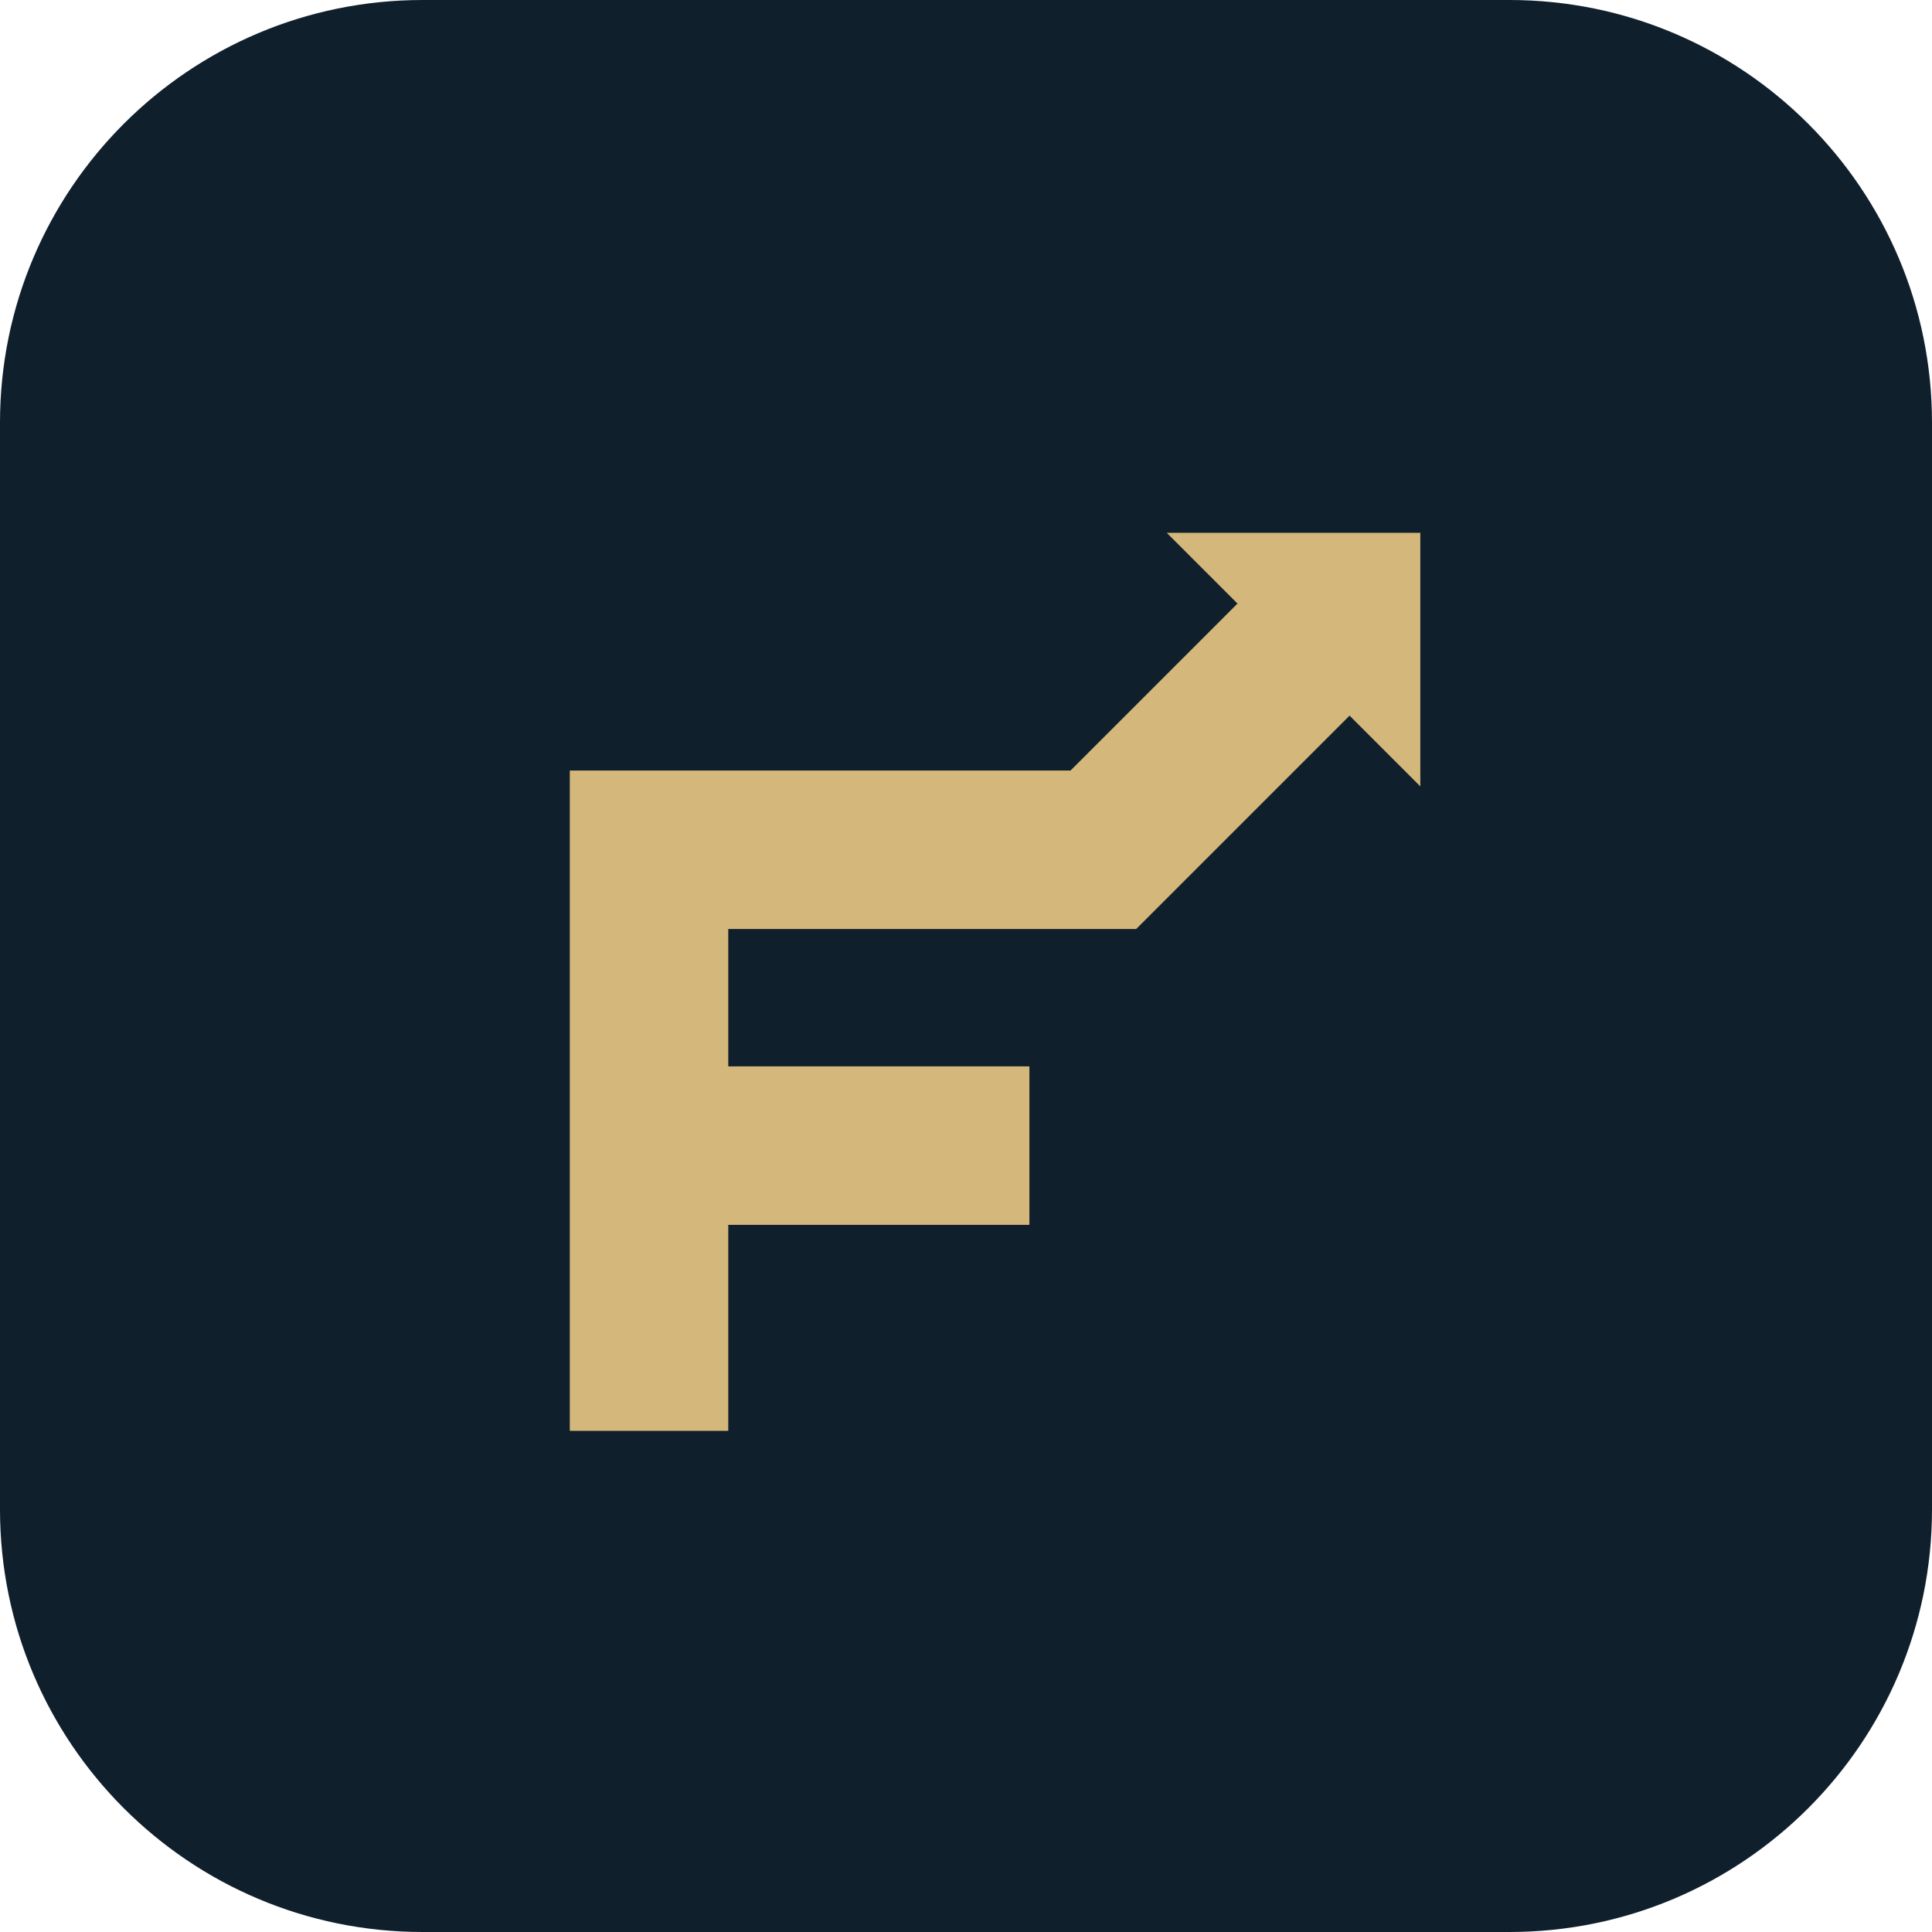
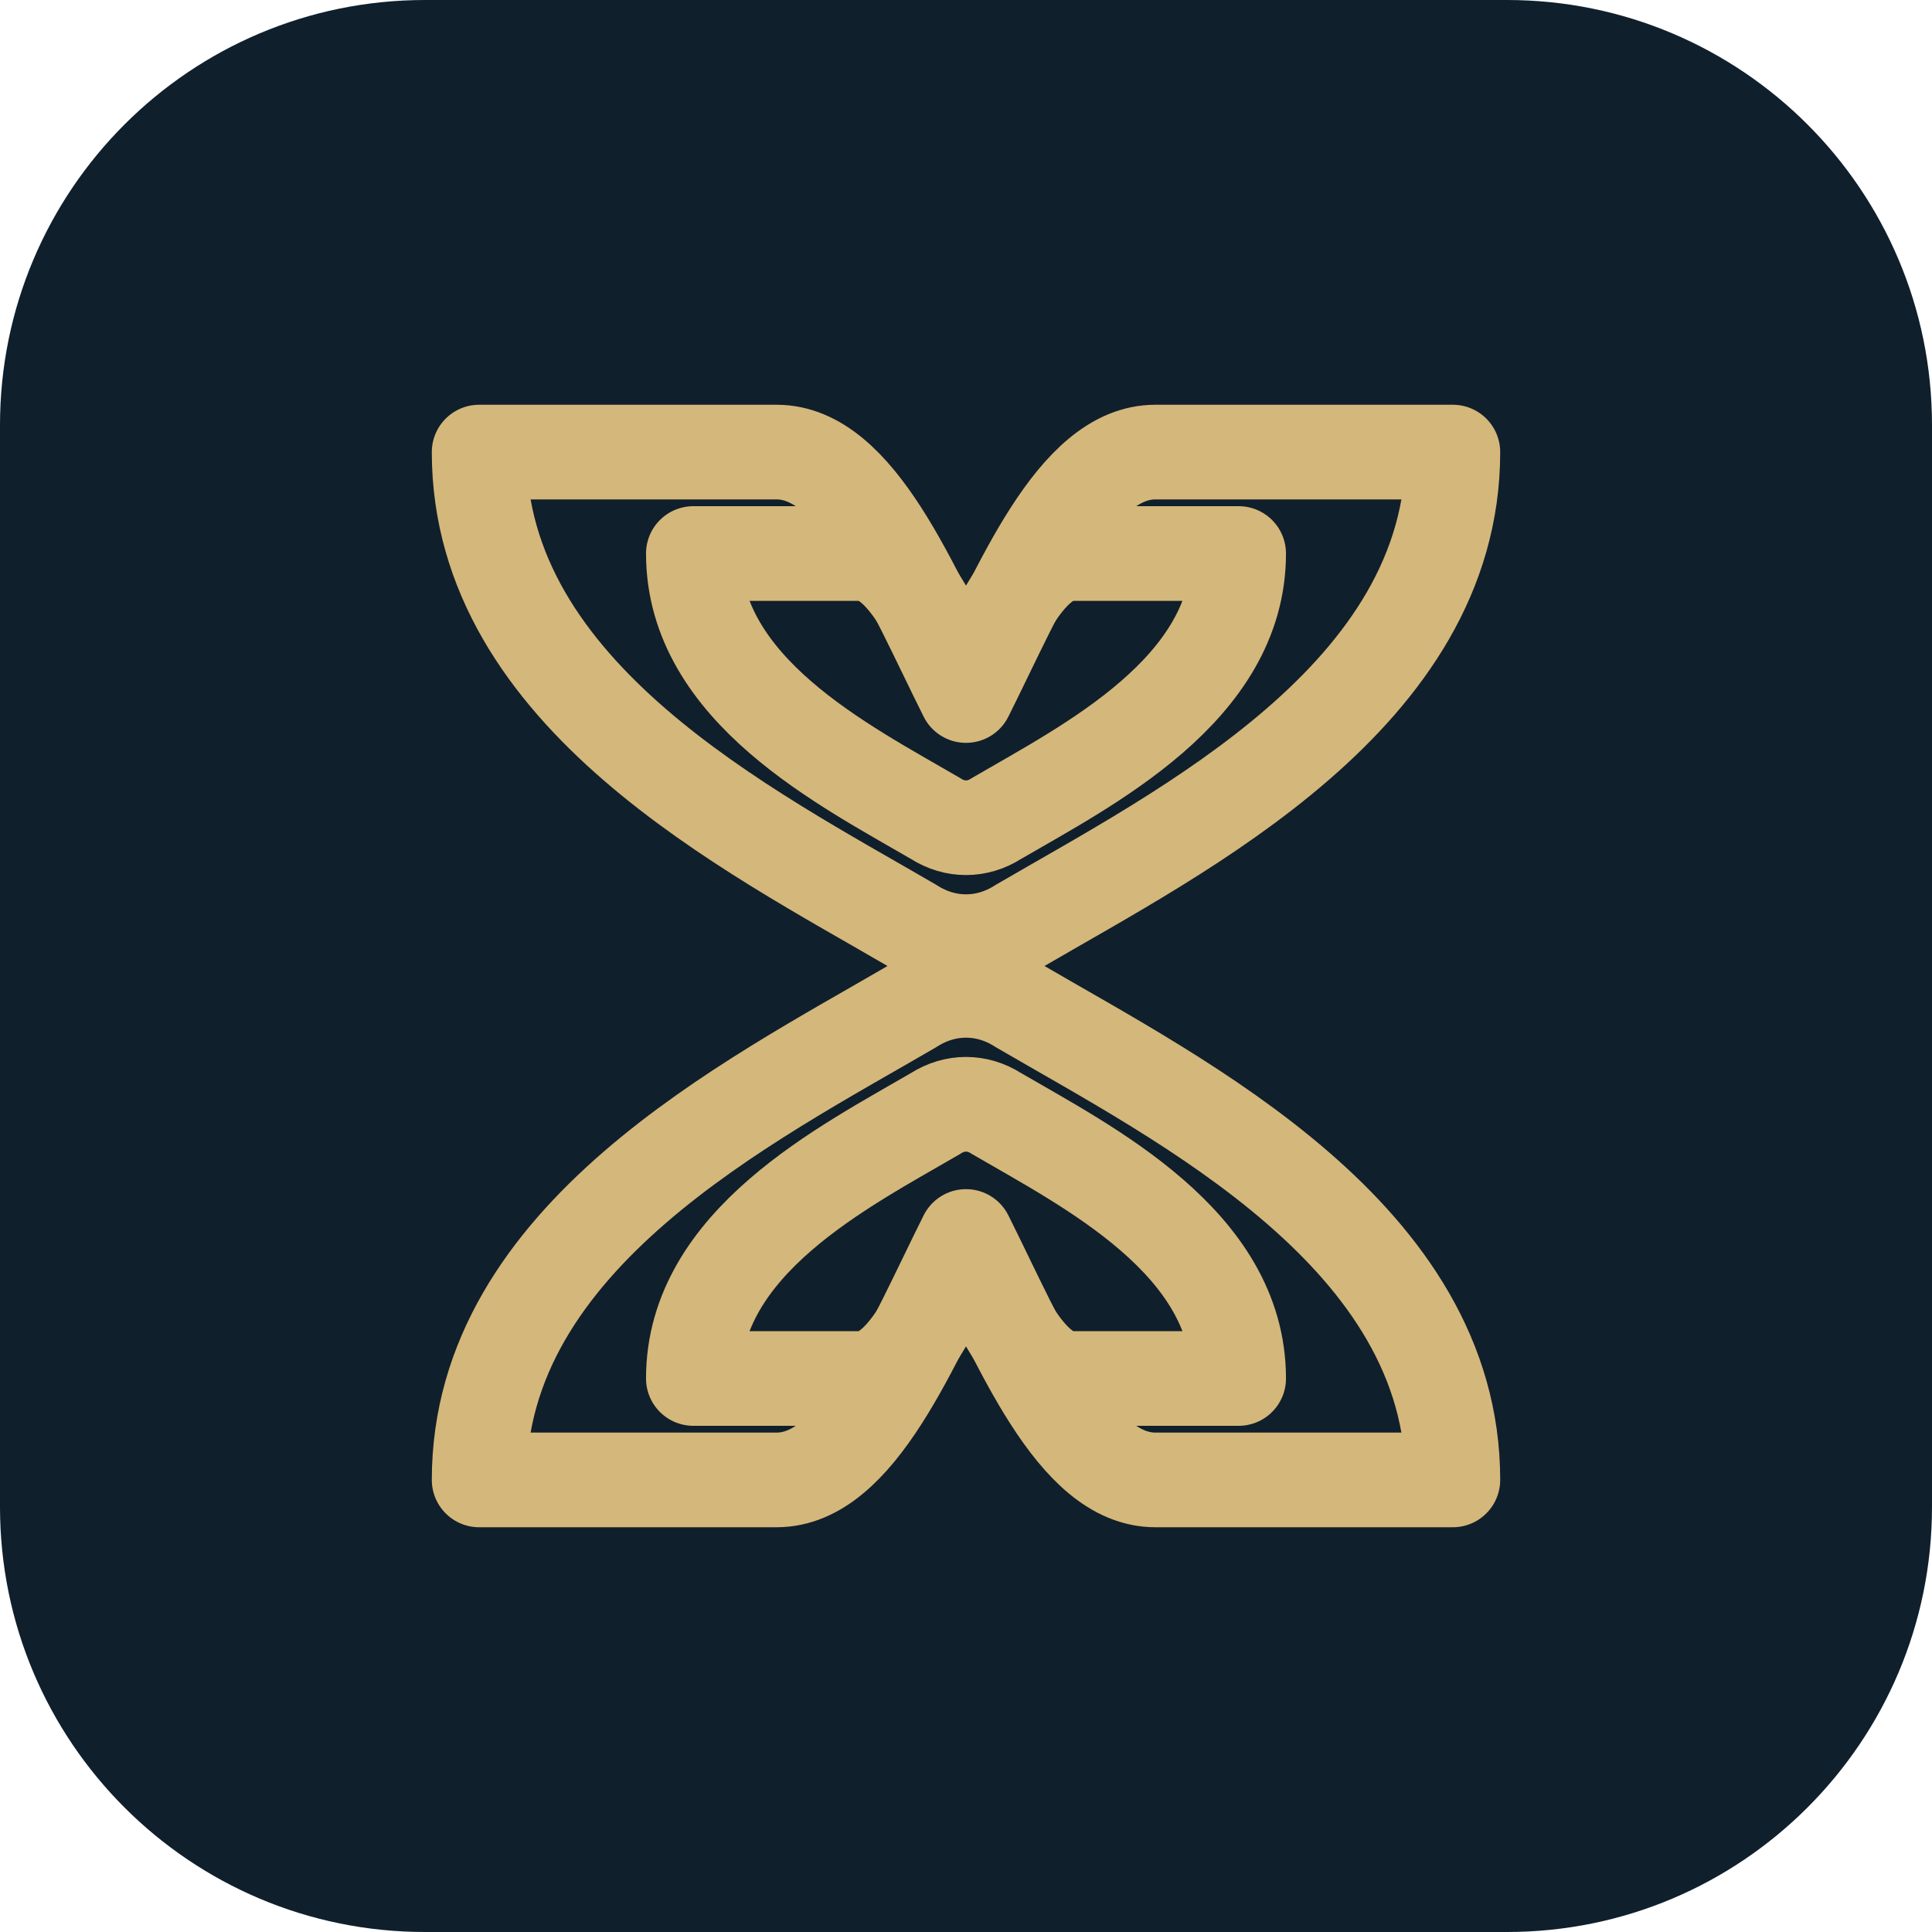
- <svg xmlns="http://www.w3.org/2000/svg" viewBox="0 0 64 64" width="64" height="64" role="img" aria-label="FINORA Academy">
-   <rect width="64" height="64" rx="14" fill="#101F2C" />
-   <g transform="translate(9.6 9.6) scale(0.7)" color="#D4B77A" style="color:#D4B77A">
-     <path d="M17 54V26.5H38.5L49 16" fill="none" stroke="currentColor" stroke-width="7.5" stroke-linejoin="miter" stroke-miterlimit="10" />
-     <path d="M41.5 11.5H53.5V23.5Z" fill="currentColor" />
-     <path d="M17 40.5H35" fill="none" stroke="currentColor" stroke-width="7.5" />
+ <svg xmlns="http://www.w3.org/2000/svg" viewBox="0 0 100 100" width="100" height="100" role="img" aria-label="Plenty">
+   <rect width="100" height="100" rx="22" fill="#101F2C" />
+   <g transform="translate(15 15) scale(0.7)" fill="none" stroke="#D4B77A" stroke-width="7" stroke-linecap="round" stroke-linejoin="round">
+     <path d="M14 12L36 12C42 12 46 22 50 30C54 22 58 12 64 12L86 12C86 30 66 40 54 47C51.5 48.6 48.5 48.6 46 47C34 40 14 30 14 12Z" />
+     <path d="M14 88L36 88C42 88 46 78 50 70C54 78 58 88 64 88L86 88C86 70 66 60 54 53C51.5 51.4 48.5 51.4 46 53C34 60 14 70 14 88Z" />
+     <path d="M29.84 19.5L42.16 19.5C45.52 19.5 47.76 25.1 50 29.58C52.24 25.1 54.48 19.5 57.84 19.5L70.16 19.5C70.16 29.58 58.96 35.18 52.24 39.1C50.84 40 49.16 40 47.76 39.1C41.04 35.18 29.84 29.58 29.84 19.5Z" />
+     <path d="M29.84 80.5L42.16 80.5C45.52 80.5 47.76 74.9 50 70.42C52.24 74.9 54.48 80.5 57.84 80.5L70.16 80.5C70.16 70.42 58.96 64.82 52.24 60.9C50.84 60 49.16 60 47.76 60.9C41.04 64.82 29.84 70.42 29.84 80.5Z" />
  </g>
</svg>
